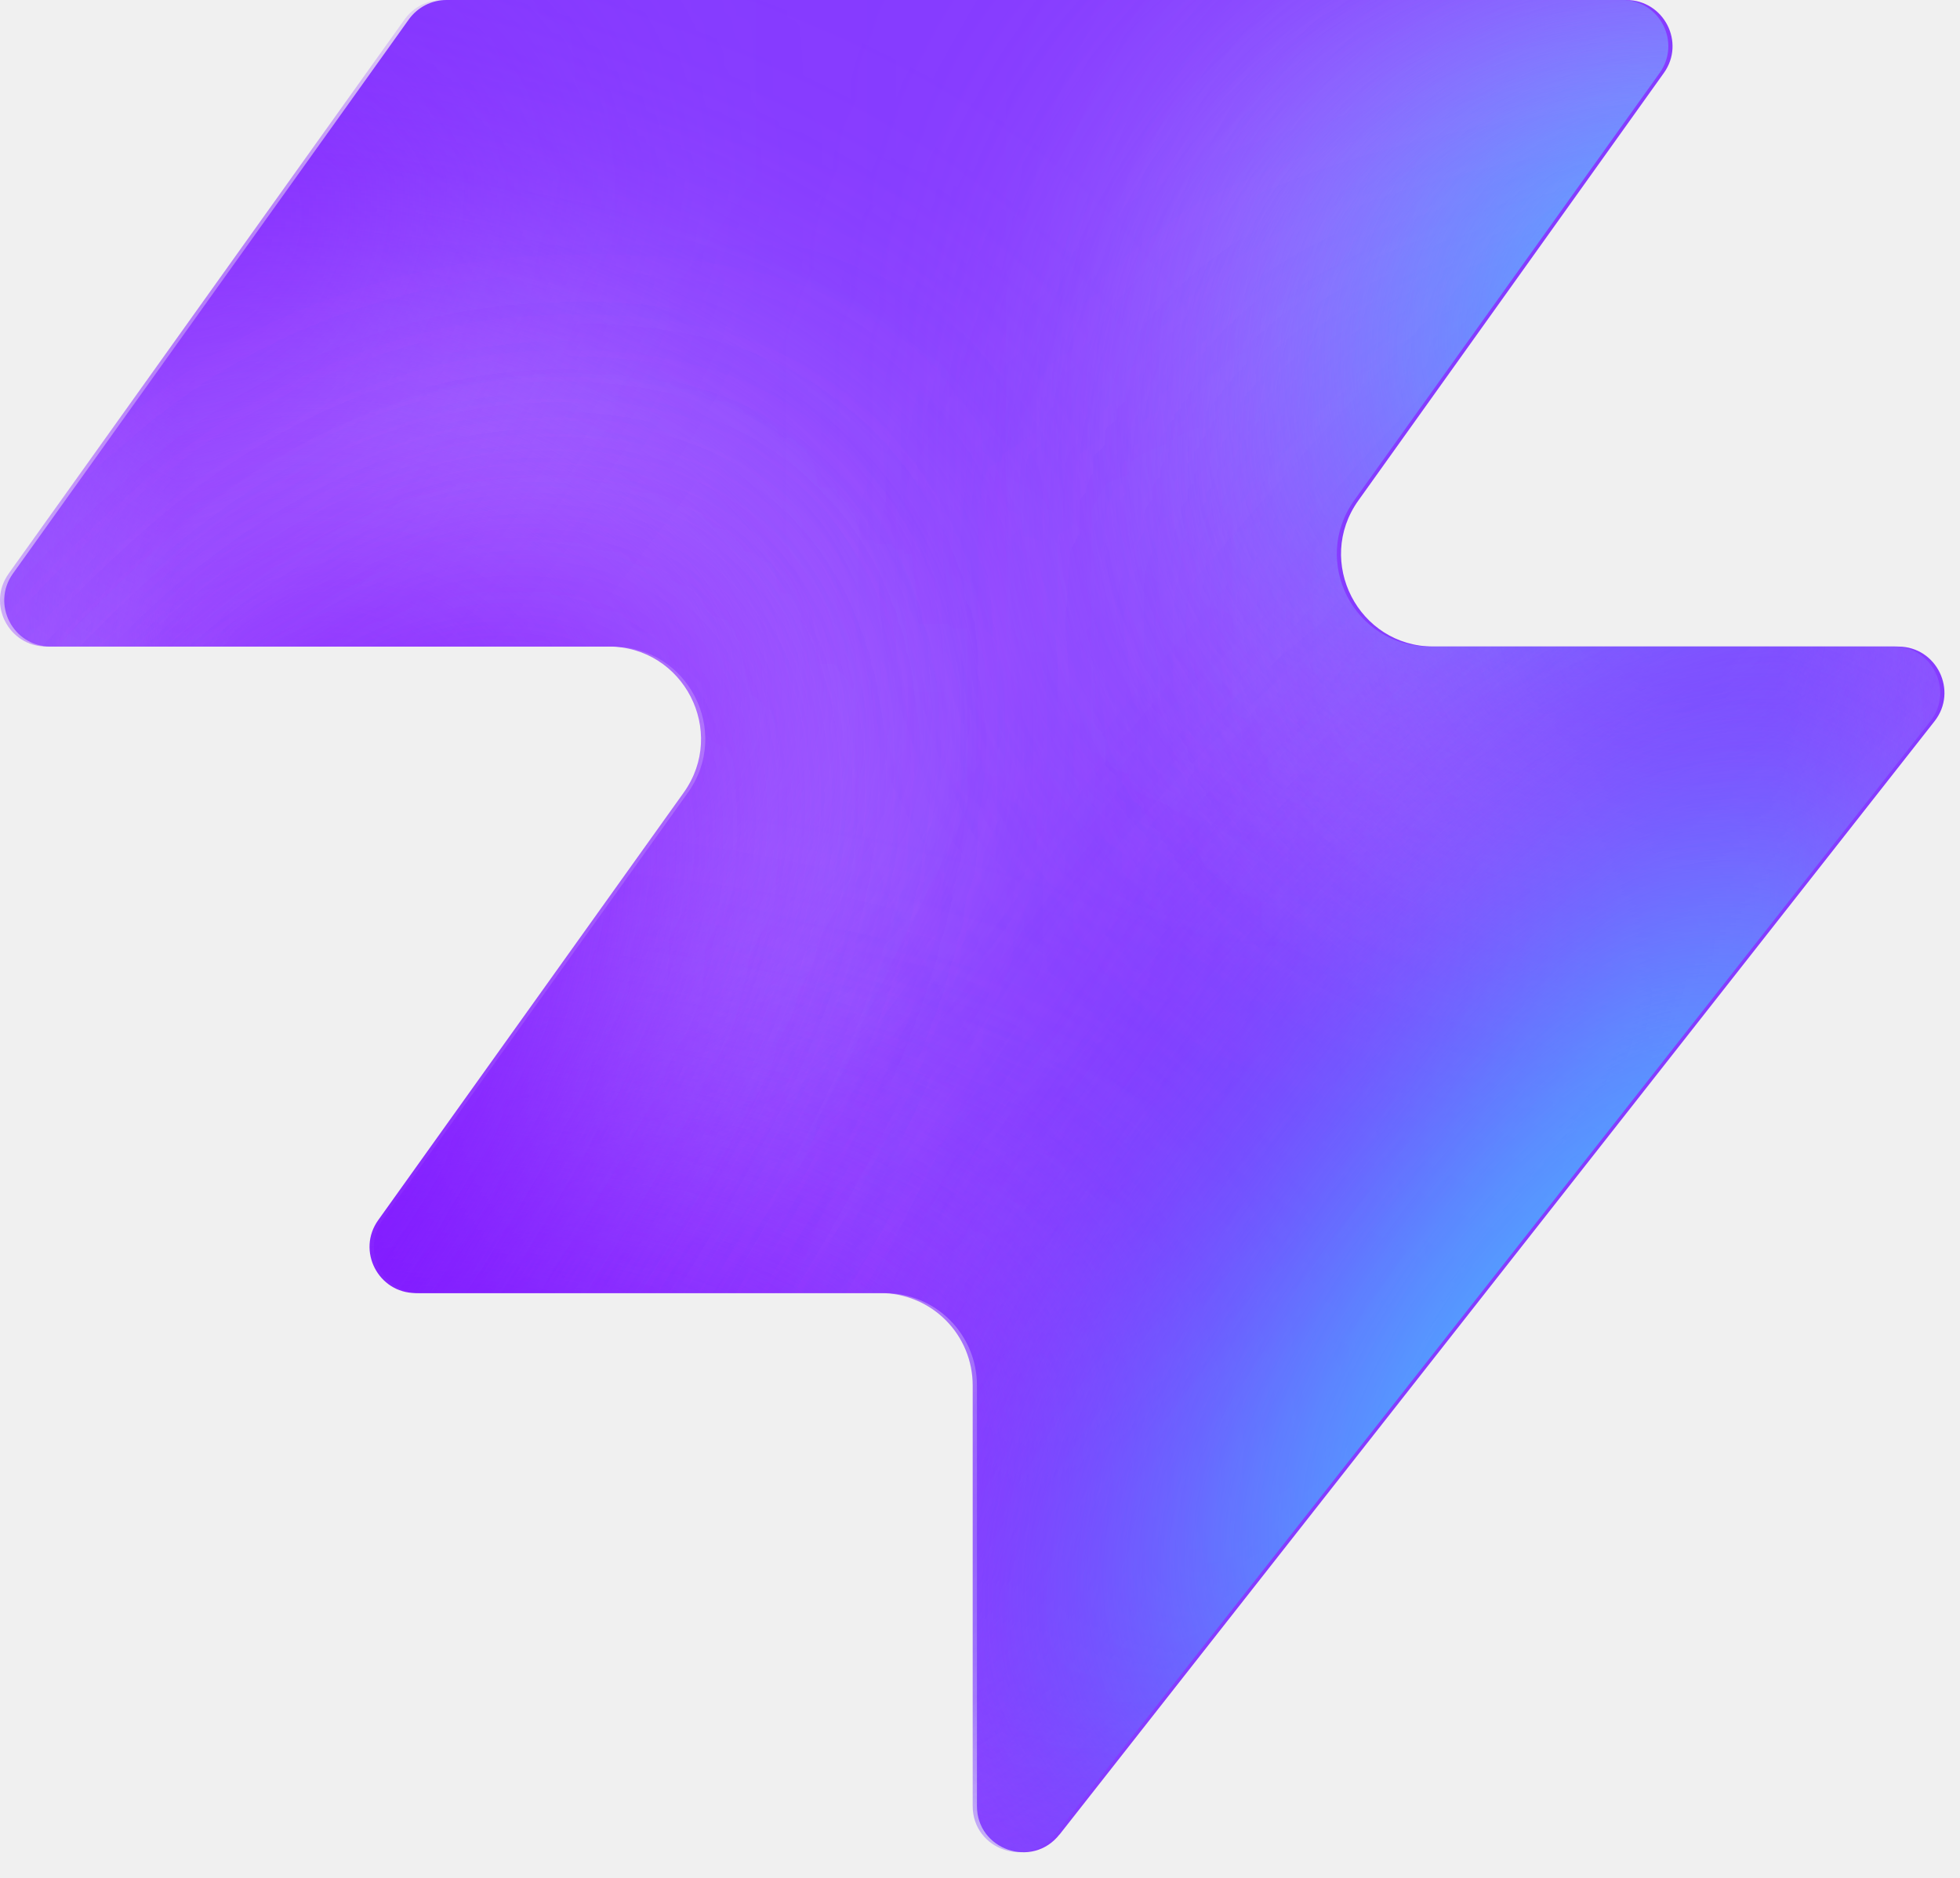
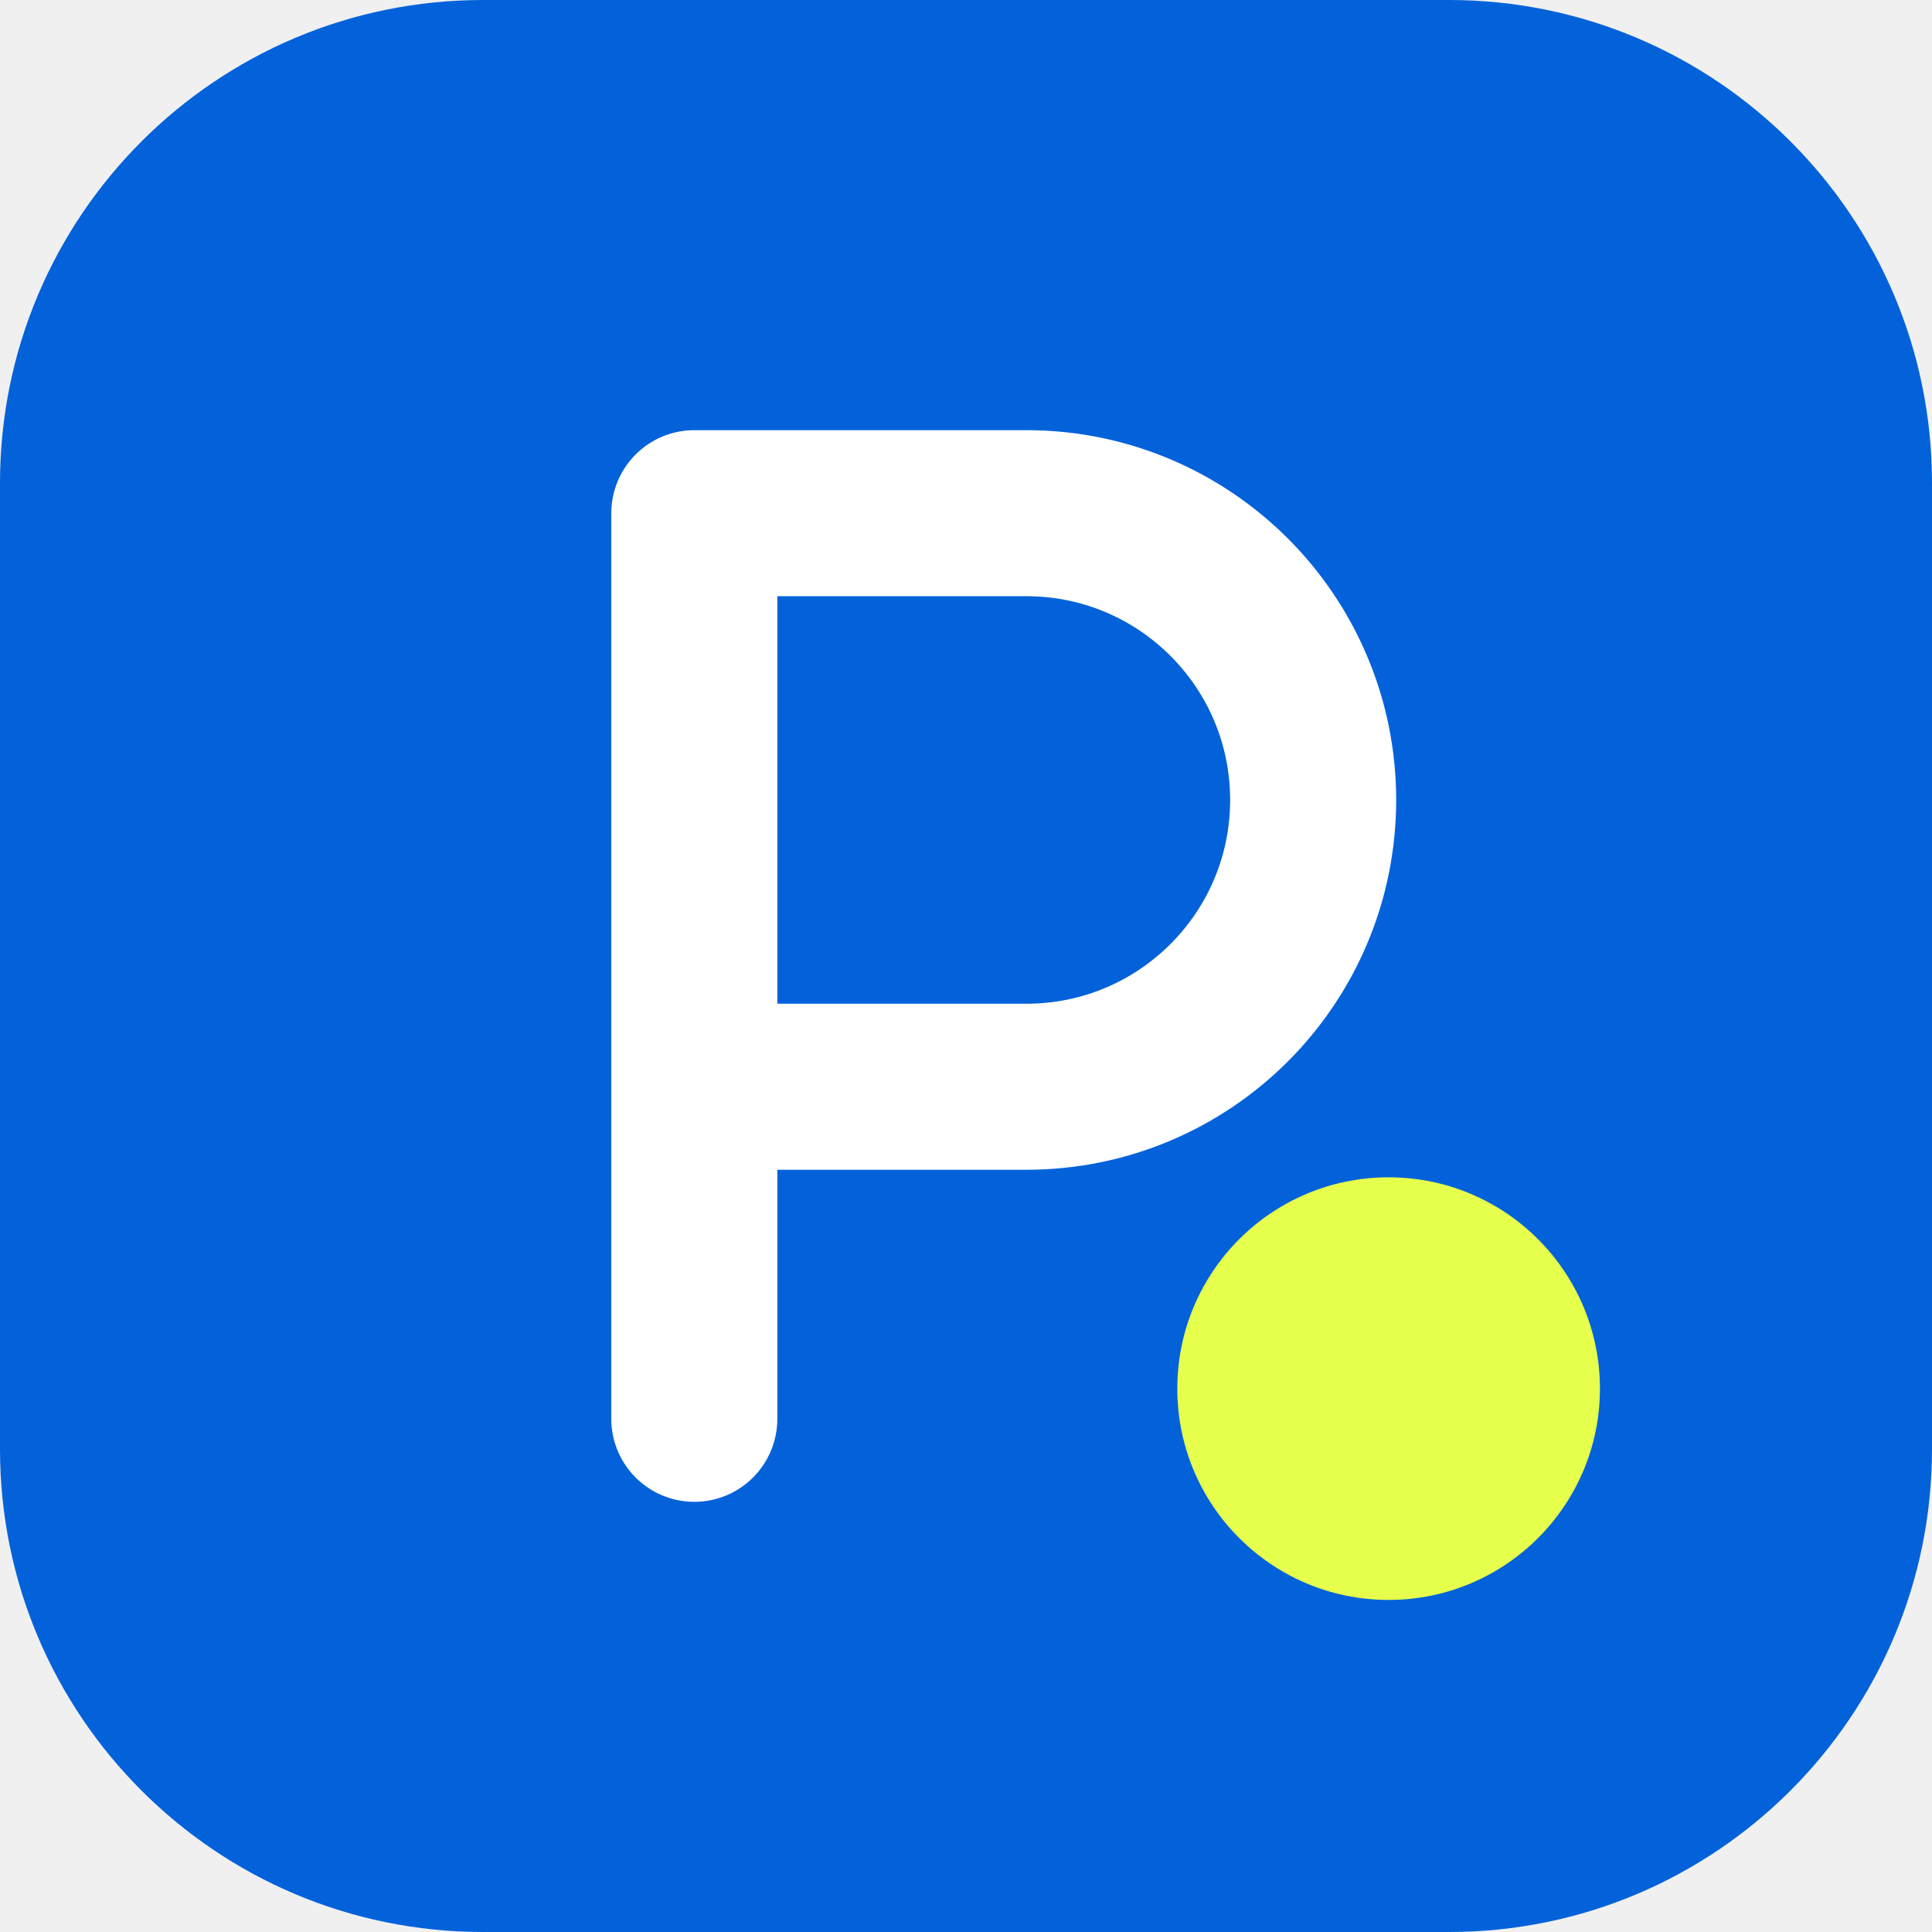
- <svg xmlns="http://www.w3.org/2000/svg" width="48" height="46" fill="none" viewBox="0 0 48 46">
-   <path fill="#863bff" d="M25.946 44.938c-.664.845-2.021.375-2.021-.698V33.937a2.26 2.26 0 0 0-2.262-2.262H10.287c-.92 0-1.456-1.04-.92-1.788l7.48-10.471c1.07-1.497 0-3.578-1.842-3.578H1.237c-.92 0-1.456-1.04-.92-1.788L10.013.474c.214-.297.556-.474.92-.474h28.894c.92 0 1.456 1.04.92 1.788l-7.48 10.471c-1.07 1.498 0 3.579 1.842 3.579h11.377c.943 0 1.473 1.088.89 1.83L25.947 44.94z" style="fill:#863bff;fill:color(display-p3 .525 .23 1);fill-opacity:1" />
-   <mask id="a" width="48" height="46" x="0" y="0" maskUnits="userSpaceOnUse" style="mask-type:alpha">
-     <path fill="#000" d="M25.842 44.938c-.664.844-2.021.375-2.021-.698V33.937a2.26 2.26 0 0 0-2.262-2.262H10.183c-.92 0-1.456-1.04-.92-1.788l7.48-10.471c1.07-1.498 0-3.579-1.842-3.579H1.133c-.92 0-1.456-1.04-.92-1.787L9.91.473c.214-.297.556-.474.92-.474h28.894c.92 0 1.456 1.04.92 1.788l-7.48 10.471c-1.07 1.498 0 3.578 1.842 3.578h11.377c.943 0 1.473 1.088.89 1.832L25.843 44.94z" style="fill:#000;fill-opacity:1" />
-   </mask>
-   <g mask="url(#a)">
-     <g filter="url(#b)">
-       <ellipse cx="5.508" cy="14.704" fill="#ede6ff" rx="5.508" ry="14.704" style="fill:#ede6ff;fill:color(display-p3 .927 .903 1);fill-opacity:1" transform="matrix(.00324 1 1 -.00324 -4.47 31.516)" />
-     </g>
-     <g filter="url(#c)">
-       <ellipse cx="10.399" cy="29.851" fill="#ede6ff" rx="10.399" ry="29.851" style="fill:#ede6ff;fill:color(display-p3 .927 .903 1);fill-opacity:1" transform="matrix(.00324 1 1 -.00324 -39.328 7.883)" />
-     </g>
-     <g filter="url(#d)">
-       <ellipse cx="5.508" cy="30.487" fill="#7e14ff" rx="5.508" ry="30.487" style="fill:#7e14ff;fill:color(display-p3 .492 .077 1);fill-opacity:1" transform="rotate(89.814 -25.913 -14.639)scale(1 -1)" />
-     </g>
-     <g filter="url(#e)">
-       <ellipse cx="5.508" cy="30.599" fill="#7e14ff" rx="5.508" ry="30.599" style="fill:#7e14ff;fill:color(display-p3 .492 .077 1);fill-opacity:1" transform="rotate(89.814 -32.644 -3.334)scale(1 -1)" />
-     </g>
-     <g filter="url(#f)">
-       <ellipse cx="5.508" cy="30.599" fill="#7e14ff" rx="5.508" ry="30.599" style="fill:#7e14ff;fill:color(display-p3 .492 .077 1);fill-opacity:1" transform="matrix(.00324 1 1 -.00324 -34.34 30.47)" />
-     </g>
-     <g filter="url(#g)">
-       <ellipse cx="14.072" cy="22.078" fill="#ede6ff" rx="14.072" ry="22.078" style="fill:#ede6ff;fill:color(display-p3 .927 .903 1);fill-opacity:1" transform="rotate(93.35 24.506 48.493)scale(-1 1)" />
-     </g>
-     <g filter="url(#h)">
-       <ellipse cx="3.47" cy="21.501" fill="#7e14ff" rx="3.47" ry="21.501" style="fill:#7e14ff;fill:color(display-p3 .492 .077 1);fill-opacity:1" transform="rotate(89.009 28.708 47.59)scale(-1 1)" />
-     </g>
-     <g filter="url(#i)">
-       <ellipse cx="3.47" cy="21.501" fill="#7e14ff" rx="3.47" ry="21.501" style="fill:#7e14ff;fill:color(display-p3 .492 .077 1);fill-opacity:1" transform="rotate(89.009 28.708 47.59)scale(-1 1)" />
-     </g>
-     <g filter="url(#j)">
-       <ellipse cx=".387" cy="8.972" fill="#7e14ff" rx="4.407" ry="29.108" style="fill:#7e14ff;fill:color(display-p3 .492 .077 1);fill-opacity:1" transform="rotate(39.51 .387 8.972)" />
-     </g>
-     <g filter="url(#k)">
-       <ellipse cx="47.523" cy="-6.092" fill="#7e14ff" rx="4.407" ry="29.108" style="fill:#7e14ff;fill:color(display-p3 .492 .077 1);fill-opacity:1" transform="rotate(37.892 47.523 -6.092)" />
-     </g>
-     <g filter="url(#l)">
-       <ellipse cx="41.412" cy="6.333" fill="#47bfff" rx="5.971" ry="9.665" style="fill:#47bfff;fill:color(display-p3 .28 .748 1);fill-opacity:1" transform="rotate(37.892 41.412 6.333)" />
-     </g>
-     <g filter="url(#m)">
-       <ellipse cx="-1.879" cy="38.332" fill="#7e14ff" rx="4.407" ry="29.108" style="fill:#7e14ff;fill:color(display-p3 .492 .077 1);fill-opacity:1" transform="rotate(37.892 -1.88 38.332)" />
-     </g>
-     <g filter="url(#n)">
-       <ellipse cx="-1.879" cy="38.332" fill="#7e14ff" rx="4.407" ry="29.108" style="fill:#7e14ff;fill:color(display-p3 .492 .077 1);fill-opacity:1" transform="rotate(37.892 -1.88 38.332)" />
-     </g>
-     <g filter="url(#o)">
-       <ellipse cx="35.651" cy="29.907" fill="#7e14ff" rx="4.407" ry="29.108" style="fill:#7e14ff;fill:color(display-p3 .492 .077 1);fill-opacity:1" transform="rotate(37.892 35.651 29.907)" />
-     </g>
-     <g filter="url(#p)">
-       <ellipse cx="38.418" cy="32.4" fill="#47bfff" rx="5.971" ry="15.297" style="fill:#47bfff;fill:color(display-p3 .28 .748 1);fill-opacity:1" transform="rotate(37.892 38.418 32.4)" />
-     </g>
-   </g>
-   <defs>
-     <filter id="b" width="60.045" height="41.654" x="-19.77" y="16.149" color-interpolation-filters="sRGB" filterUnits="userSpaceOnUse">
-       <feFlood flood-opacity="0" result="BackgroundImageFix" />
-       <feBlend in="SourceGraphic" in2="BackgroundImageFix" result="shape" />
-       <feGaussianBlur result="effect1_foregroundBlur_2002_17158" stdDeviation="7.659" />
-     </filter>
-     <filter id="c" width="90.34" height="51.437" x="-54.613" y="-7.533" color-interpolation-filters="sRGB" filterUnits="userSpaceOnUse">
-       <feFlood flood-opacity="0" result="BackgroundImageFix" />
-       <feBlend in="SourceGraphic" in2="BackgroundImageFix" result="shape" />
-       <feGaussianBlur result="effect1_foregroundBlur_2002_17158" stdDeviation="7.659" />
-     </filter>
-     <filter id="d" width="79.355" height="29.4" x="-49.64" y="2.03" color-interpolation-filters="sRGB" filterUnits="userSpaceOnUse">
-       <feFlood flood-opacity="0" result="BackgroundImageFix" />
-       <feBlend in="SourceGraphic" in2="BackgroundImageFix" result="shape" />
-       <feGaussianBlur result="effect1_foregroundBlur_2002_17158" stdDeviation="4.596" />
-     </filter>
-     <filter id="e" width="79.579" height="29.4" x="-45.045" y="20.029" color-interpolation-filters="sRGB" filterUnits="userSpaceOnUse">
-       <feFlood flood-opacity="0" result="BackgroundImageFix" />
-       <feBlend in="SourceGraphic" in2="BackgroundImageFix" result="shape" />
-       <feGaussianBlur result="effect1_foregroundBlur_2002_17158" stdDeviation="4.596" />
-     </filter>
-     <filter id="f" width="79.579" height="29.4" x="-43.513" y="21.178" color-interpolation-filters="sRGB" filterUnits="userSpaceOnUse">
-       <feFlood flood-opacity="0" result="BackgroundImageFix" />
-       <feBlend in="SourceGraphic" in2="BackgroundImageFix" result="shape" />
-       <feGaussianBlur result="effect1_foregroundBlur_2002_17158" stdDeviation="4.596" />
-     </filter>
-     <filter id="g" width="74.749" height="58.852" x="15.756" y="-17.901" color-interpolation-filters="sRGB" filterUnits="userSpaceOnUse">
-       <feFlood flood-opacity="0" result="BackgroundImageFix" />
-       <feBlend in="SourceGraphic" in2="BackgroundImageFix" result="shape" />
-       <feGaussianBlur result="effect1_foregroundBlur_2002_17158" stdDeviation="7.659" />
-     </filter>
-     <filter id="h" width="61.377" height="25.362" x="23.548" y="2.284" color-interpolation-filters="sRGB" filterUnits="userSpaceOnUse">
-       <feFlood flood-opacity="0" result="BackgroundImageFix" />
-       <feBlend in="SourceGraphic" in2="BackgroundImageFix" result="shape" />
-       <feGaussianBlur result="effect1_foregroundBlur_2002_17158" stdDeviation="4.596" />
-     </filter>
-     <filter id="i" width="61.377" height="25.362" x="23.548" y="2.284" color-interpolation-filters="sRGB" filterUnits="userSpaceOnUse">
-       <feFlood flood-opacity="0" result="BackgroundImageFix" />
-       <feBlend in="SourceGraphic" in2="BackgroundImageFix" result="shape" />
-       <feGaussianBlur result="effect1_foregroundBlur_2002_17158" stdDeviation="4.596" />
-     </filter>
-     <filter id="j" width="56.045" height="63.649" x="-27.636" y="-22.853" color-interpolation-filters="sRGB" filterUnits="userSpaceOnUse">
-       <feFlood flood-opacity="0" result="BackgroundImageFix" />
-       <feBlend in="SourceGraphic" in2="BackgroundImageFix" result="shape" />
-       <feGaussianBlur result="effect1_foregroundBlur_2002_17158" stdDeviation="4.596" />
-     </filter>
-     <filter id="k" width="54.814" height="64.646" x="20.116" y="-38.415" color-interpolation-filters="sRGB" filterUnits="userSpaceOnUse">
-       <feFlood flood-opacity="0" result="BackgroundImageFix" />
-       <feBlend in="SourceGraphic" in2="BackgroundImageFix" result="shape" />
-       <feGaussianBlur result="effect1_foregroundBlur_2002_17158" stdDeviation="4.596" />
-     </filter>
-     <filter id="l" width="33.541" height="35.313" x="24.641" y="-11.323" color-interpolation-filters="sRGB" filterUnits="userSpaceOnUse">
-       <feFlood flood-opacity="0" result="BackgroundImageFix" />
-       <feBlend in="SourceGraphic" in2="BackgroundImageFix" result="shape" />
-       <feGaussianBlur result="effect1_foregroundBlur_2002_17158" stdDeviation="4.596" />
-     </filter>
-     <filter id="m" width="54.814" height="64.646" x="-29.286" y="6.009" color-interpolation-filters="sRGB" filterUnits="userSpaceOnUse">
-       <feFlood flood-opacity="0" result="BackgroundImageFix" />
-       <feBlend in="SourceGraphic" in2="BackgroundImageFix" result="shape" />
-       <feGaussianBlur result="effect1_foregroundBlur_2002_17158" stdDeviation="4.596" />
-     </filter>
-     <filter id="n" width="54.814" height="64.646" x="-29.286" y="6.009" color-interpolation-filters="sRGB" filterUnits="userSpaceOnUse">
-       <feFlood flood-opacity="0" result="BackgroundImageFix" />
-       <feBlend in="SourceGraphic" in2="BackgroundImageFix" result="shape" />
-       <feGaussianBlur result="effect1_foregroundBlur_2002_17158" stdDeviation="4.596" />
-     </filter>
-     <filter id="o" width="54.814" height="64.646" x="8.244" y="-2.416" color-interpolation-filters="sRGB" filterUnits="userSpaceOnUse">
-       <feFlood flood-opacity="0" result="BackgroundImageFix" />
-       <feBlend in="SourceGraphic" in2="BackgroundImageFix" result="shape" />
-       <feGaussianBlur result="effect1_foregroundBlur_2002_17158" stdDeviation="4.596" />
-     </filter>
-     <filter id="p" width="39.409" height="43.623" x="18.713" y="10.588" color-interpolation-filters="sRGB" filterUnits="userSpaceOnUse">
-       <feFlood flood-opacity="0" result="BackgroundImageFix" />
-       <feBlend in="SourceGraphic" in2="BackgroundImageFix" result="shape" />
-       <feGaussianBlur result="effect1_foregroundBlur_2002_17158" stdDeviation="4.596" />
-     </filter>
-   </defs>
+ <svg xmlns="http://www.w3.org/2000/svg" width="64" height="64" viewBox="0 0 64 64">
+   <rect width="64" height="64" rx="16" fill="#0362DA" />
+   <path d="M23 17v30M23 17h11a9.5 9.5 0 0 1 0 19H23" fill="none" stroke="#fff" stroke-width="5.5" stroke-linecap="round" stroke-linejoin="round" />
+   <circle cx="46" cy="46" r="7" fill="#E6FF4C" />
</svg>
